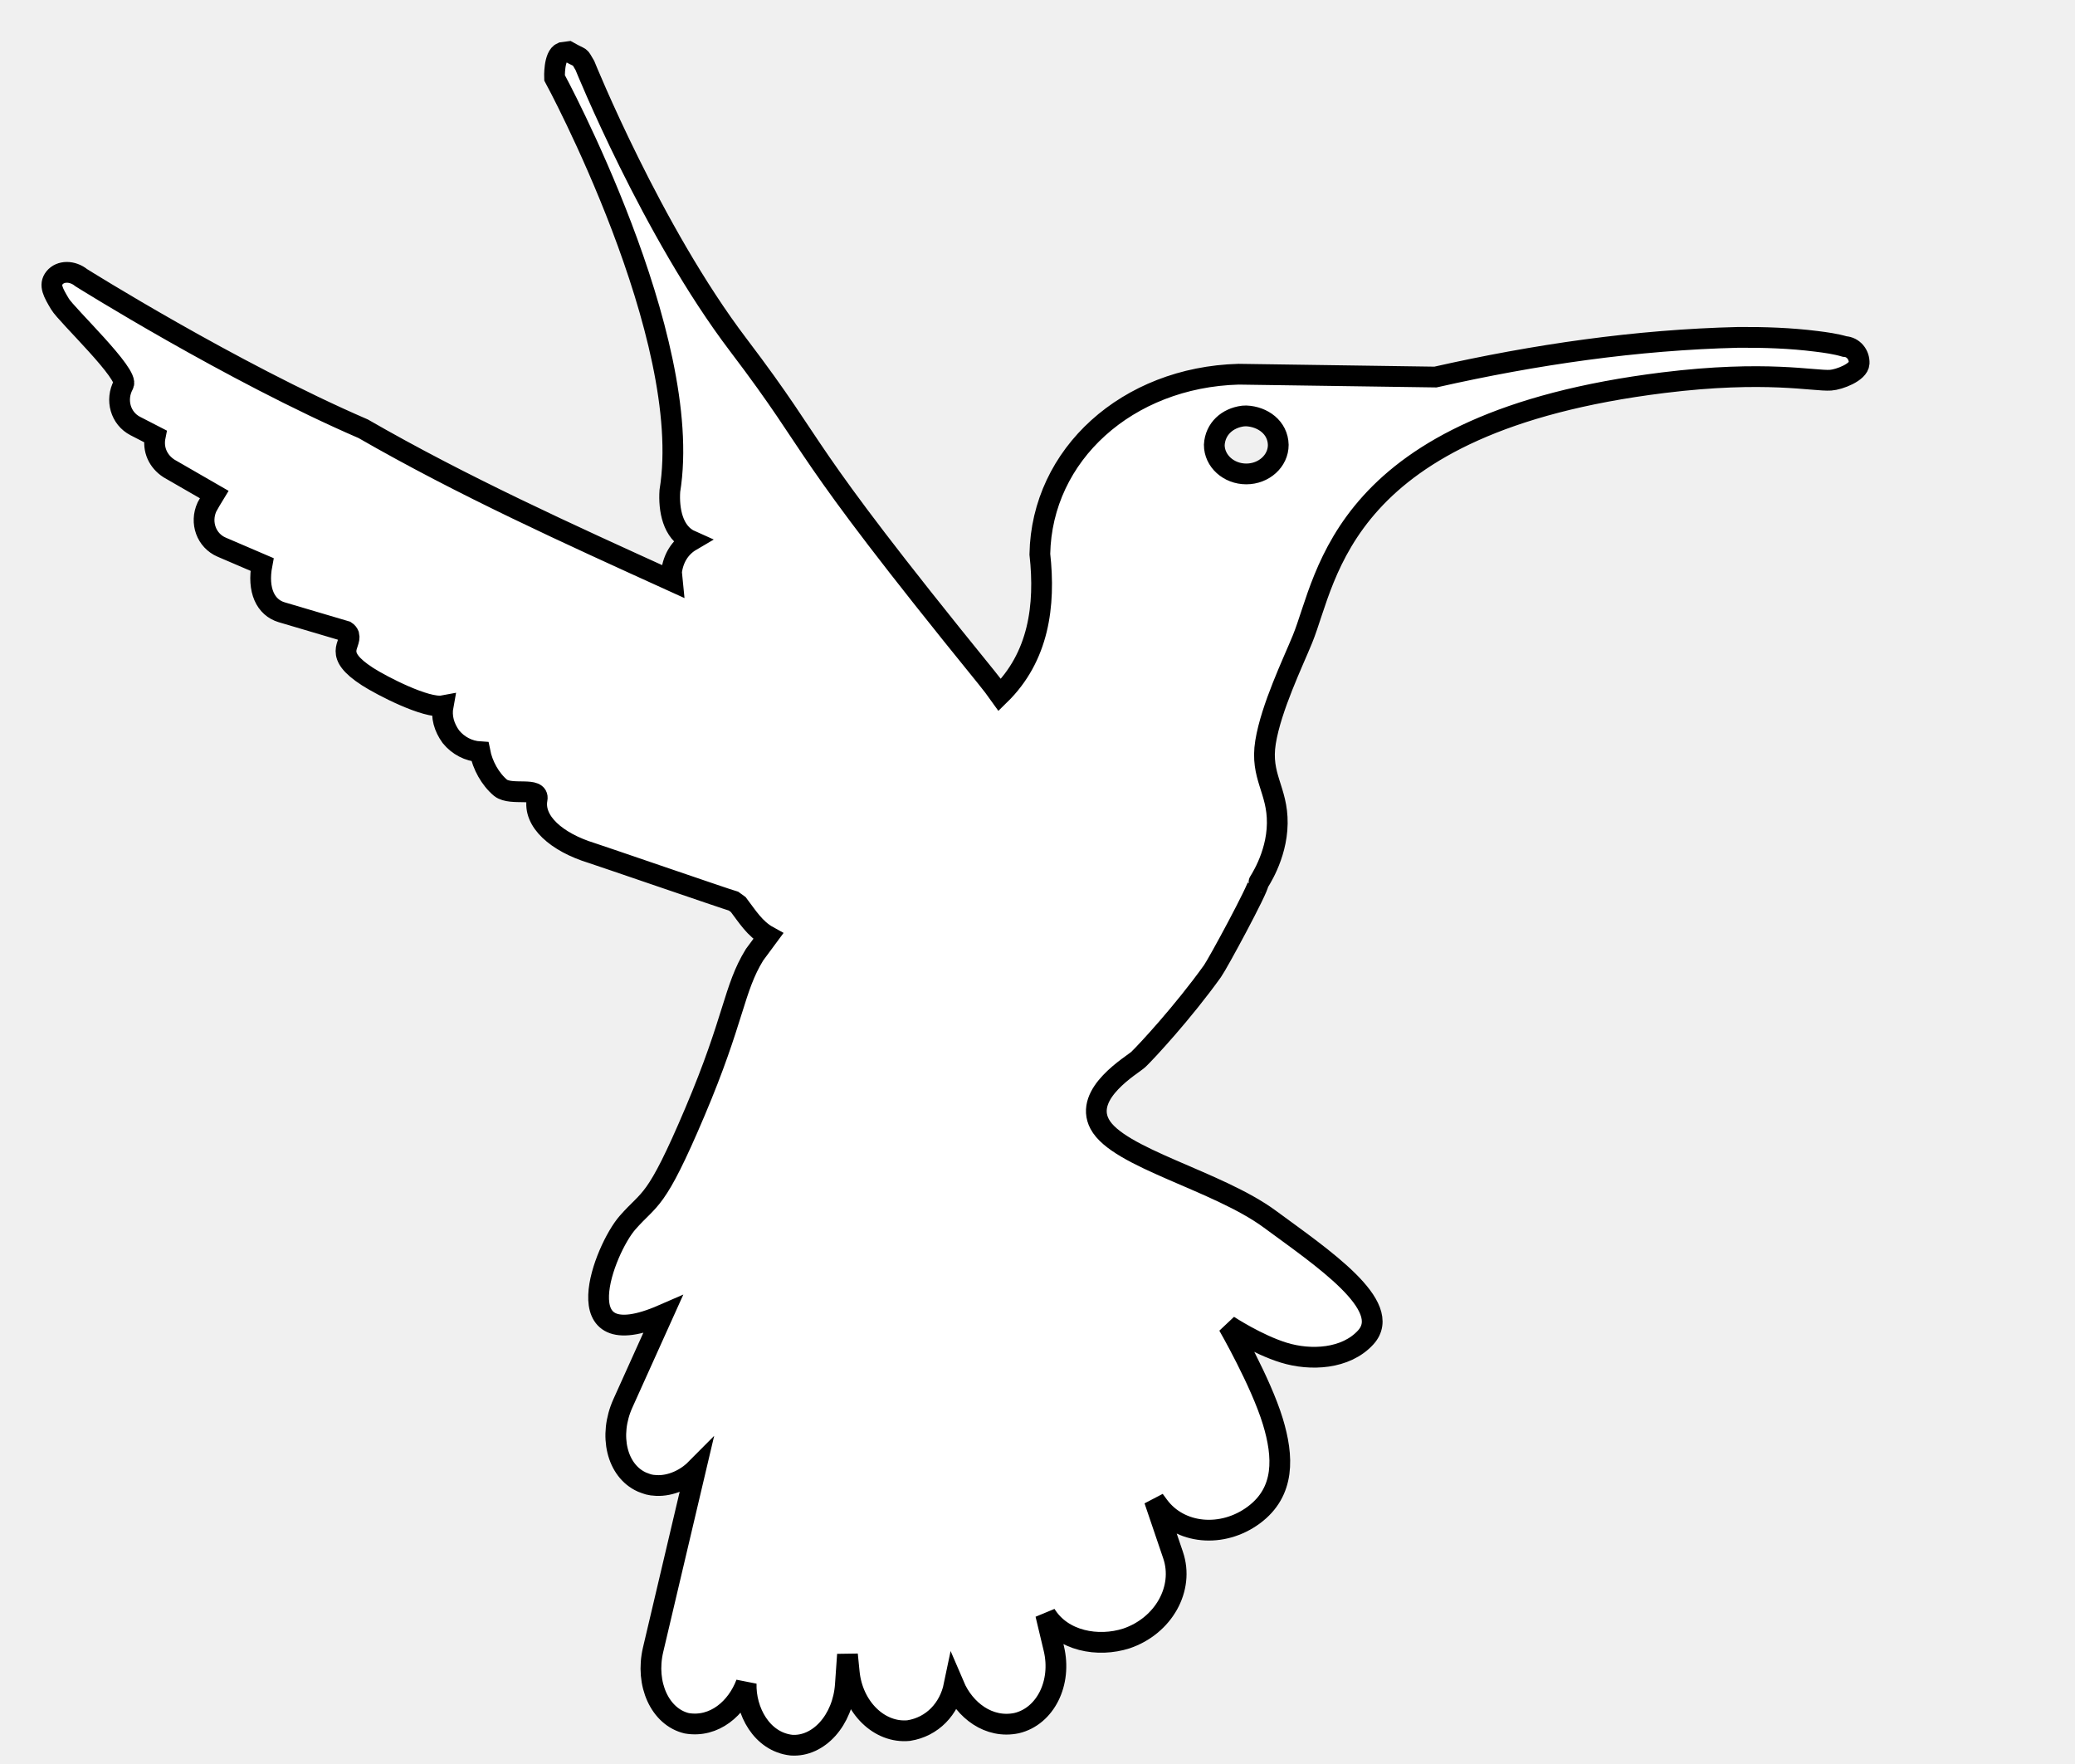
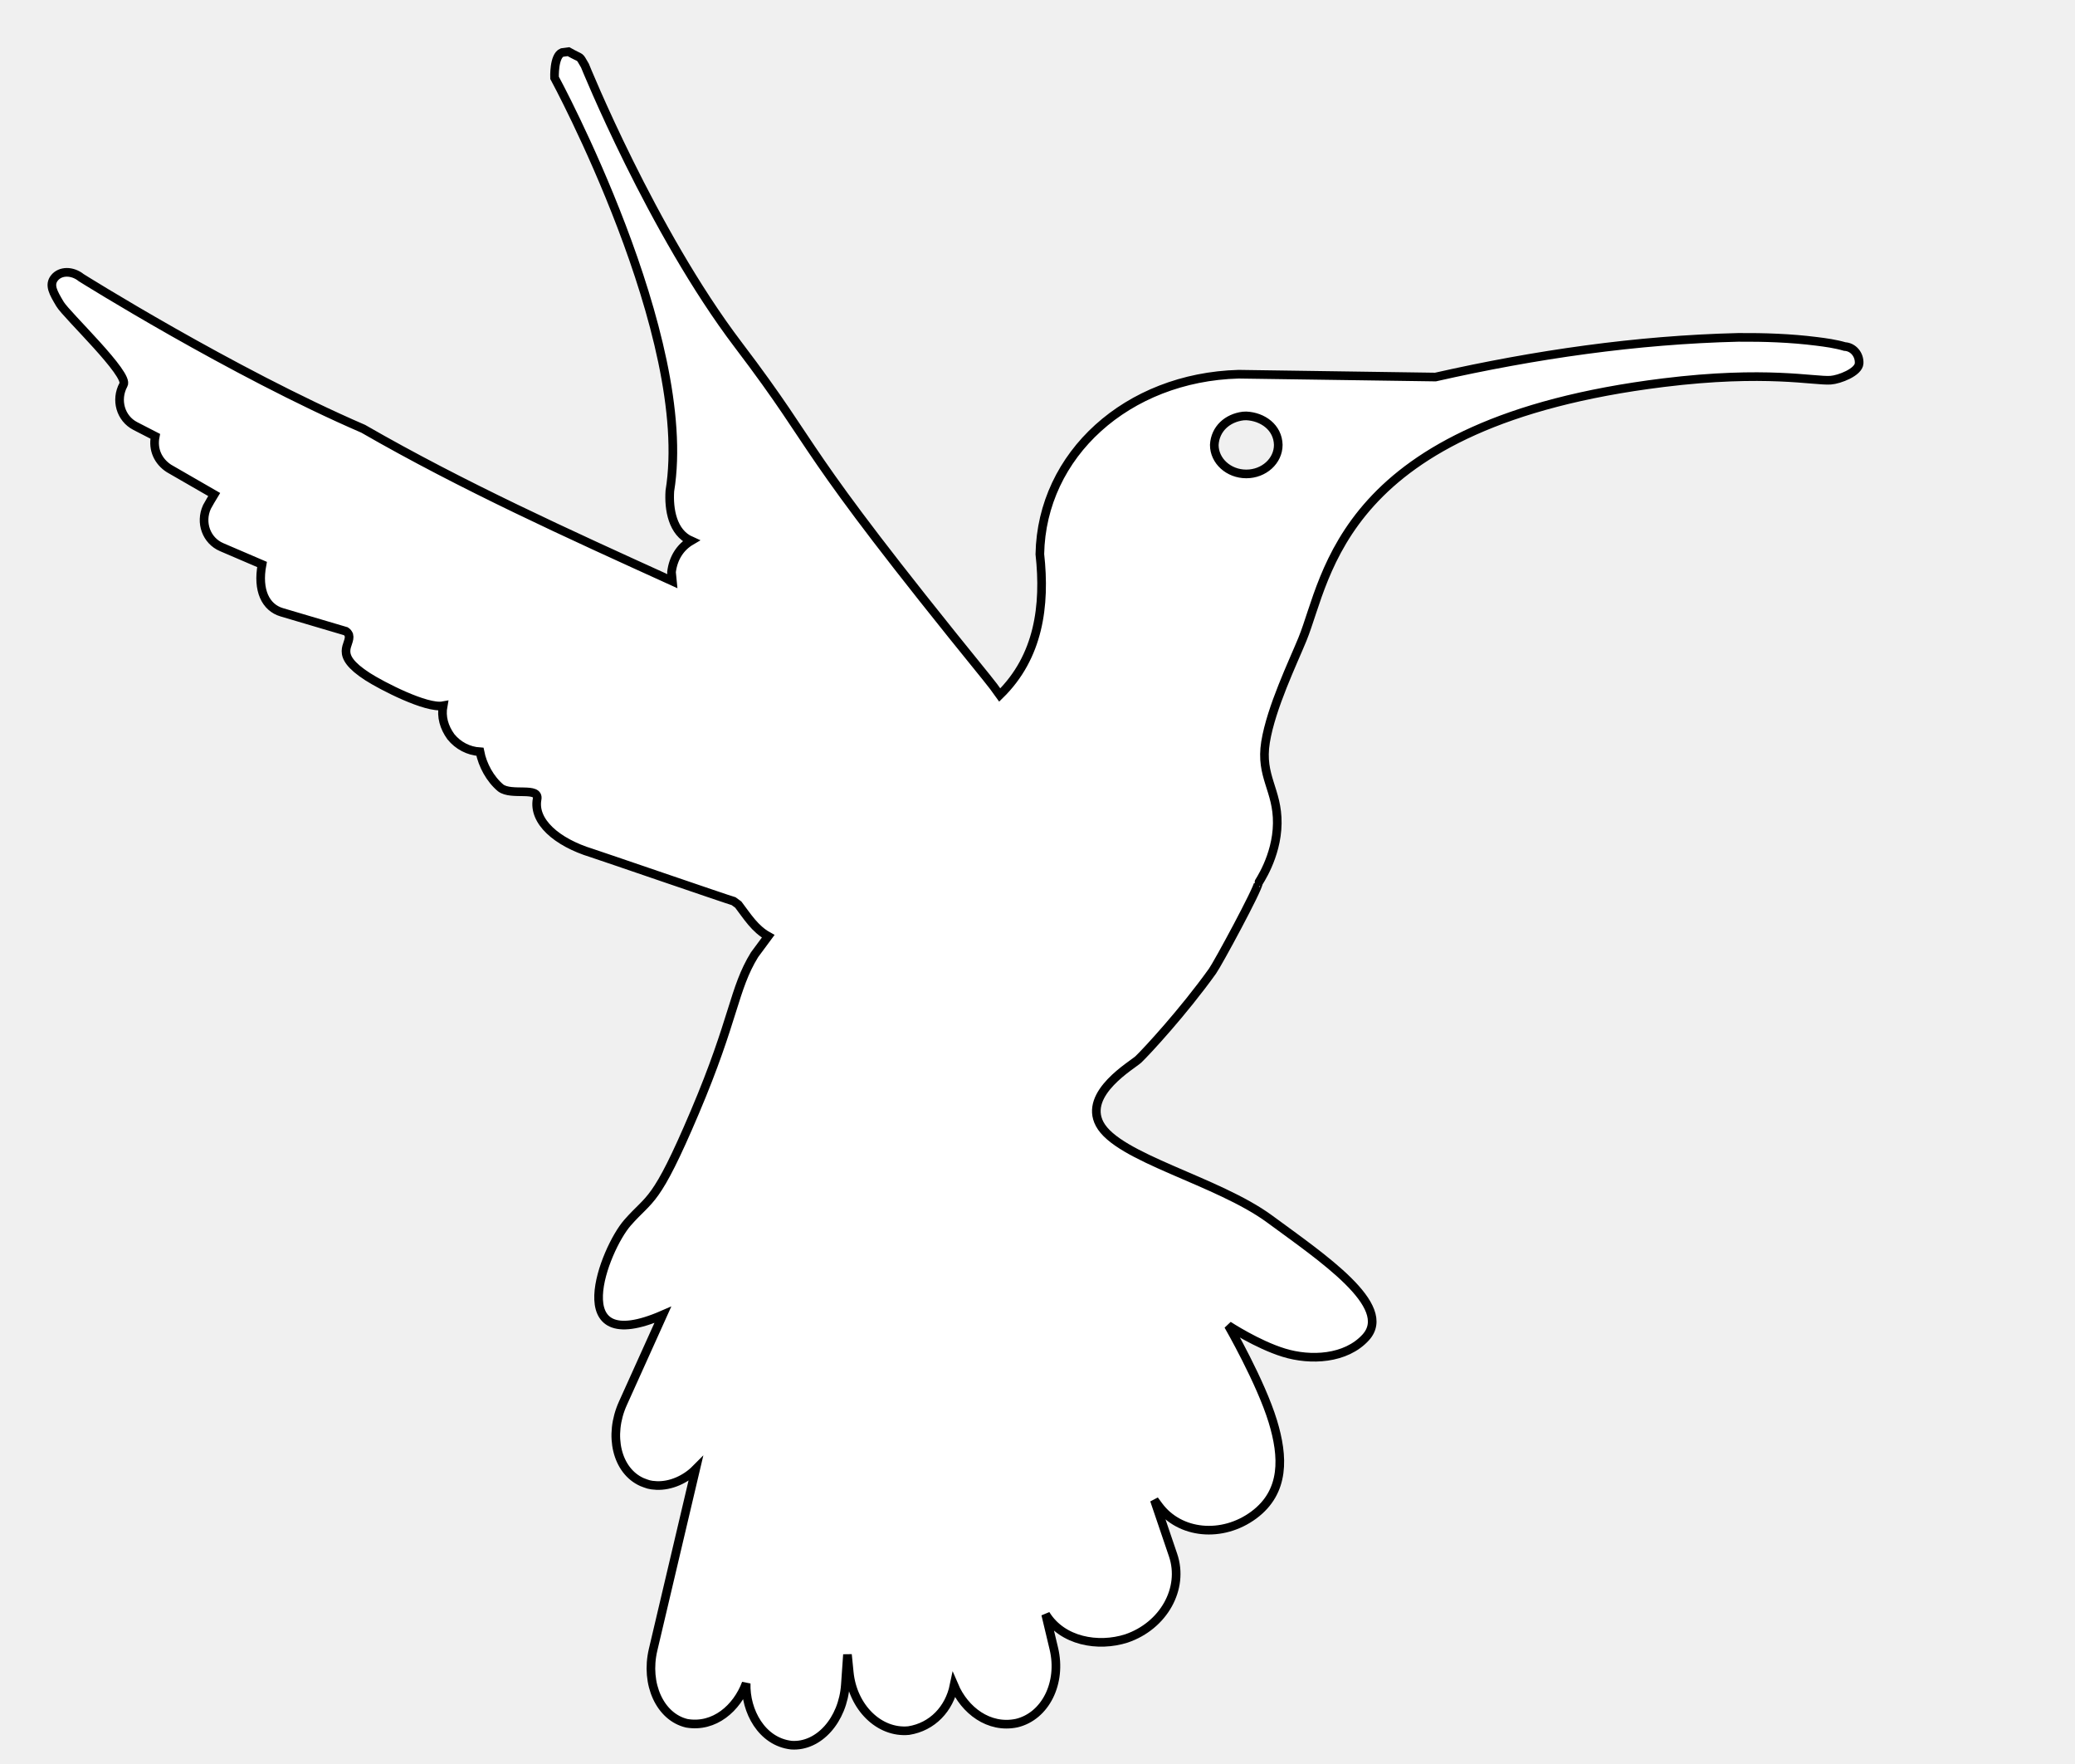
<svg xmlns="http://www.w3.org/2000/svg" version="1.1" x="0" y="0" width="60" height="51" viewBox="0, 0, 60, 51">
  <g id="Layer_1">
-     <g>
-       <path d="M16.439,1.494 C16.86,1.732 16.722,1.578 16.913,1.895 C16.913,1.895 18.847,6.679 21.347,9.971 C23.847,13.263 22.818,12.561 28.523,19.585 C28.798,19.935 28.67,19.764 28.908,20.094 C30.036,18.991 30.233,17.513 30.068,16.021 C30.122,13.141 32.597,10.907 35.815,10.819 L41.506,10.901 C44.386,10.251 47.314,9.825 50.266,9.754 C51.018,9.749 51.772,9.774 52.519,9.868 C52.793,9.902 53.076,9.941 53.342,10.019 C53.584,10.031 53.771,10.249 53.758,10.505 C53.745,10.761 53.184,10.975 52.934,10.992 C52.459,11.025 51.067,10.697 48.098,11.064 C38.736,12.222 38.398,16.68 37.661,18.481 C37.388,19.149 36.755,20.459 36.594,21.456 C36.433,22.453 36.946,22.834 36.933,23.807 C36.921,24.78 36.374,25.534 36.386,25.531 C36.388,25.689 35.216,27.86 35.059,28.078 C34.212,29.261 33.15,30.407 32.918,30.628 C32.751,30.788 31.321,31.603 31.798,32.498 C32.321,33.48 35.202,34.131 36.715,35.245 C38.228,36.359 40.318,37.756 39.491,38.666 C38.916,39.298 37.894,39.346 37.123,39.108 C36.351,38.871 35.518,38.322 35.518,38.322 C35.518,38.322 36.455,39.947 36.805,41.096 C37.113,42.109 37.165,43.127 36.254,43.802 C35.342,44.476 34.112,44.359 33.505,43.539 L33.379,43.368 L33.92,44.96 C34.249,45.926 33.646,47.005 32.572,47.37 C31.754,47.632 30.716,47.453 30.236,46.673 L30.472,47.662 C30.71,48.654 30.228,49.62 29.397,49.818 C28.592,49.986 27.892,49.446 27.587,48.731 C27.447,49.406 26.962,49.925 26.276,50.034 C25.426,50.117 24.655,49.362 24.556,48.347 L24.505,47.836 L24.444,48.712 C24.373,49.73 23.674,50.51 22.883,50.455 C22.026,50.358 21.551,49.468 21.576,48.668 C21.308,49.385 20.657,49.958 19.859,49.823 C19.087,49.641 18.651,48.689 18.885,47.696 L20.115,42.478 C19.827,42.768 19.396,42.967 18.983,42.948 C18.774,42.938 18.724,42.91 18.56,42.848 C17.837,42.522 17.591,41.504 18.011,40.574 L19.166,38.013 C16.244,39.285 17.478,36.111 18.144,35.351 C18.81,34.59 18.947,34.852 20.093,32.15 C21.24,29.448 21.209,28.592 21.818,27.603 L22.213,27.069 C21.825,26.855 21.607,26.493 21.348,26.153 L21.213,26.055 C21.035,26.006 17.284,24.716 17.106,24.661 C16.088,24.348 15.412,23.744 15.531,23.105 C15.6,22.733 14.793,23.019 14.476,22.779 C14.172,22.524 13.954,22.123 13.878,21.735 C13.549,21.715 13.247,21.558 13.037,21.299 C12.842,21.028 12.753,20.727 12.813,20.404 C12.328,20.495 11.034,19.823 10.631,19.564 C9.608,18.906 10.165,18.648 10.088,18.358 C10.068,18.31 10.043,18.278 10,18.25 L8.144,17.701 C7.683,17.564 7.435,17.071 7.577,16.32 L6.409,15.819 C5.968,15.631 5.778,15.11 5.984,14.657 C6.049,14.541 6.116,14.422 6.193,14.297 L4.885,13.543 C4.573,13.34 4.411,12.999 4.489,12.614 L3.912,12.317 C3.486,12.098 3.332,11.564 3.568,11.125 C3.761,10.837 1.921,9.107 1.734,8.789 C1.546,8.471 1.407,8.242 1.577,8.032 C1.747,7.822 2.093,7.821 2.35,8.029 C2.35,8.029 6.682,10.746 10.502,12.396 C13.382,14.054 16.42,15.429 19.443,16.803 L19.417,16.541 C19.465,16.136 19.67,15.819 19.982,15.636 C19.442,15.397 19.335,14.721 19.369,14.195 C20.097,9.735 16.035,2.249 16.035,2.249 C16.035,2.249 16.009,1.617 16.251,1.519 L16.439,1.494 z M36.037,12.024 L35.943,12.028 C35.491,12.086 35.138,12.396 35.112,12.863 C35.112,13.326 35.526,13.702 36.037,13.702 C36.548,13.702 36.962,13.326 36.962,12.863 C36.95,12.355 36.512,12.046 36.037,12.024 L36.037,12.024 z" fill="#FFFFFF" />
-     </g>
-     <path d="M16.439,1.494 C16.86,1.732 16.722,1.578 16.913,1.895 C16.913,1.895 18.847,6.679 21.347,9.971 C23.847,13.263 22.818,12.561 28.523,19.585 C28.798,19.935 28.67,19.764 28.908,20.094 C30.036,18.991 30.233,17.513 30.068,16.021 C30.122,13.141 32.597,10.907 35.815,10.819 L41.506,10.901 C44.386,10.251 47.314,9.825 50.266,9.754 C51.018,9.749 51.772,9.774 52.519,9.868 C52.793,9.902 53.076,9.941 53.342,10.019 C53.584,10.031 53.771,10.249 53.758,10.505 C53.745,10.761 53.184,10.975 52.934,10.992 C52.459,11.025 51.067,10.697 48.098,11.064 C38.736,12.222 38.398,16.68 37.661,18.481 C37.388,19.149 36.755,20.459 36.594,21.456 C36.433,22.453 36.946,22.834 36.933,23.807 C36.921,24.78 36.374,25.534 36.386,25.531 C36.388,25.689 35.216,27.86 35.059,28.078 C34.212,29.261 33.15,30.407 32.918,30.628 C32.751,30.788 31.321,31.603 31.798,32.498 C32.321,33.48 35.202,34.131 36.715,35.245 C38.228,36.359 40.318,37.756 39.491,38.666 C38.916,39.298 37.894,39.346 37.123,39.108 C36.351,38.871 35.518,38.322 35.518,38.322 C35.518,38.322 36.455,39.947 36.805,41.096 C37.113,42.109 37.165,43.127 36.254,43.802 C35.342,44.476 34.112,44.359 33.505,43.539 L33.379,43.368 L33.92,44.96 C34.249,45.926 33.646,47.005 32.572,47.37 C31.754,47.632 30.716,47.453 30.236,46.673 L30.472,47.662 C30.71,48.654 30.228,49.62 29.397,49.818 C28.592,49.986 27.892,49.446 27.587,48.731 C27.447,49.406 26.962,49.925 26.276,50.034 C25.426,50.117 24.655,49.362 24.556,48.347 L24.505,47.836 L24.444,48.712 C24.373,49.73 23.674,50.51 22.883,50.455 C22.026,50.358 21.551,49.468 21.576,48.668 C21.308,49.385 20.657,49.958 19.859,49.823 C19.087,49.641 18.651,48.689 18.885,47.696 L20.115,42.478 C19.827,42.768 19.396,42.967 18.983,42.948 C18.774,42.938 18.724,42.91 18.56,42.848 C17.837,42.522 17.591,41.504 18.011,40.574 L19.166,38.013 C16.244,39.285 17.478,36.111 18.144,35.351 C18.81,34.59 18.947,34.852 20.093,32.15 C21.24,29.448 21.209,28.592 21.818,27.603 L22.213,27.069 C21.825,26.855 21.607,26.493 21.348,26.153 L21.213,26.055 C21.035,26.006 17.284,24.716 17.106,24.661 C16.088,24.348 15.412,23.744 15.531,23.105 C15.6,22.733 14.793,23.019 14.476,22.779 C14.172,22.524 13.954,22.123 13.878,21.735 C13.549,21.715 13.247,21.558 13.037,21.299 C12.842,21.028 12.753,20.727 12.813,20.404 C12.328,20.495 11.034,19.823 10.631,19.564 C9.608,18.906 10.165,18.648 10.088,18.358 C10.068,18.31 10.043,18.278 10,18.25 L8.144,17.701 C7.683,17.564 7.435,17.071 7.577,16.32 L6.409,15.819 C5.968,15.631 5.778,15.11 5.984,14.657 C6.049,14.541 6.116,14.422 6.193,14.297 L4.885,13.543 C4.573,13.34 4.411,12.999 4.489,12.614 L3.912,12.317 C3.486,12.098 3.332,11.564 3.568,11.125 C3.761,10.837 1.921,9.107 1.734,8.789 C1.546,8.471 1.407,8.242 1.577,8.032 C1.747,7.822 2.093,7.821 2.35,8.029 C2.35,8.029 6.682,10.746 10.502,12.396 C13.382,14.054 16.42,15.429 19.443,16.803 L19.417,16.541 C19.465,16.136 19.67,15.819 19.982,15.636 C19.442,15.397 19.335,14.721 19.369,14.195 C20.097,9.735 16.035,2.249 16.035,2.249 C16.035,2.249 16.009,1.617 16.251,1.519 L16.439,1.494 z M36.037,12.024 L35.943,12.028 C35.491,12.086 35.138,12.396 35.112,12.863 C35.112,13.326 35.526,13.702 36.037,13.702 C36.548,13.702 36.962,13.326 36.962,12.863 C36.95,12.355 36.512,12.046 36.037,12.024 L36.037,12.024 z" fill-opacity="0" stroke="#000000" stroke-width="0.6" />
+     <path d="M16.439,1.494 C16.86,1.732 16.722,1.578 16.913,1.895 C16.913,1.895 18.847,6.679 21.347,9.971 C23.847,13.263 22.818,12.561 28.523,19.585 C28.798,19.935 28.67,19.764 28.908,20.094 C30.036,18.991 30.233,17.513 30.068,16.021 C30.122,13.141 32.597,10.907 35.815,10.819 L41.506,10.901 C44.386,10.251 47.314,9.825 50.266,9.754 C51.018,9.749 51.772,9.774 52.519,9.868 C52.793,9.902 53.076,9.941 53.342,10.019 C53.584,10.031 53.771,10.249 53.758,10.505 C53.745,10.761 53.184,10.975 52.934,10.992 C52.459,11.025 51.067,10.697 48.098,11.064 C38.736,12.222 38.398,16.68 37.661,18.481 C37.388,19.149 36.755,20.459 36.594,21.456 C36.433,22.453 36.946,22.834 36.933,23.807 C36.921,24.78 36.374,25.534 36.386,25.531 C36.388,25.689 35.216,27.86 35.059,28.078 C34.212,29.261 33.15,30.407 32.918,30.628 C32.751,30.788 31.321,31.603 31.798,32.498 C32.321,33.48 35.202,34.131 36.715,35.245 C38.228,36.359 40.318,37.756 39.491,38.666 C38.916,39.298 37.894,39.346 37.123,39.108 C36.351,38.871 35.518,38.322 35.518,38.322 C35.518,38.322 36.455,39.947 36.805,41.096 C37.113,42.109 37.165,43.127 36.254,43.802 C35.342,44.476 34.112,44.359 33.505,43.539 L33.379,43.368 L33.92,44.96 C34.249,45.926 33.646,47.005 32.572,47.37 C31.754,47.632 30.716,47.453 30.236,46.673 L30.472,47.662 C30.71,48.654 30.228,49.62 29.397,49.818 C28.592,49.986 27.892,49.446 27.587,48.731 C27.447,49.406 26.962,49.925 26.276,50.034 C25.426,50.117 24.655,49.362 24.556,48.347 L24.505,47.836 L24.444,48.712 C24.373,49.73 23.674,50.51 22.883,50.455 C22.026,50.358 21.551,49.468 21.576,48.668 C21.308,49.385 20.657,49.958 19.859,49.823 C19.087,49.641 18.651,48.689 18.885,47.696 L20.115,42.478 C19.827,42.768 19.396,42.967 18.983,42.948 C18.774,42.938 18.724,42.91 18.56,42.848 C17.837,42.522 17.591,41.504 18.011,40.574 L19.166,38.013 C16.244,39.285 17.478,36.111 18.144,35.351 C18.81,34.59 18.947,34.852 20.093,32.15 C21.24,29.448 21.209,28.592 21.818,27.603 L22.213,27.069 C21.825,26.855 21.607,26.493 21.348,26.153 L21.213,26.055 C21.035,26.006 17.284,24.716 17.106,24.661 C16.088,24.348 15.412,23.744 15.531,23.105 C15.6,22.733 14.793,23.019 14.476,22.779 C14.172,22.524 13.954,22.123 13.878,21.735 C13.549,21.715 13.247,21.558 13.037,21.299 C12.842,21.028 12.753,20.727 12.813,20.404 C12.328,20.495 11.034,19.823 10.631,19.564 C9.608,18.906 10.165,18.648 10.088,18.358 C10.068,18.31 10.043,18.278 10,18.25 L8.144,17.701 C7.683,17.564 7.435,17.071 7.577,16.32 L6.409,15.819 C5.968,15.631 5.778,15.11 5.984,14.657 C6.049,14.541 6.116,14.422 6.193,14.297 L4.885,13.543 C4.573,13.34 4.411,12.999 4.489,12.614 L3.912,12.317 C3.486,12.098 3.332,11.564 3.568,11.125 C3.761,10.837 1.921,9.107 1.734,8.789 C1.546,8.471 1.407,8.242 1.577,8.032 C1.747,7.822 2.093,7.821 2.35,8.029 C2.35,8.029 6.682,10.746 10.502,12.396 C13.382,14.054 16.42,15.429 19.443,16.803 L19.417,16.541 C19.465,16.136 19.67,15.819 19.982,15.636 C19.442,15.397 19.335,14.721 19.369,14.195 C20.097,9.735 16.035,2.249 16.035,2.249 C16.035,2.249 16.009,1.617 16.251,1.519 L16.439,1.494 z M36.037,12.024 L35.943,12.028 C35.491,12.086 35.138,12.396 35.112,12.863 C35.112,13.326 35.526,13.702 36.037,13.702 C36.548,13.702 36.962,13.326 36.962,12.863 C36.95,12.355 36.512,12.046 36.037,12.024 L36.037,12.024 z" fill="#FFFFFF" />
+     <path d="M16.439,1.494 C16.86,1.732 16.722,1.578 16.913,1.895 C16.913,1.895 18.847,6.679 21.347,9.971 C23.847,13.263 22.818,12.561 28.523,19.585 C28.798,19.935 28.67,19.764 28.908,20.094 C30.036,18.991 30.233,17.513 30.068,16.021 C30.122,13.141 32.597,10.907 35.815,10.819 L41.506,10.901 C44.386,10.251 47.314,9.825 50.266,9.754 C51.018,9.749 51.772,9.774 52.519,9.868 C52.793,9.902 53.076,9.941 53.342,10.019 C53.584,10.031 53.771,10.249 53.758,10.505 C53.745,10.761 53.184,10.975 52.934,10.992 C52.459,11.025 51.067,10.697 48.098,11.064 C38.736,12.222 38.398,16.68 37.661,18.481 C37.388,19.149 36.755,20.459 36.594,21.456 C36.433,22.453 36.946,22.834 36.933,23.807 C36.921,24.78 36.374,25.534 36.386,25.531 C36.388,25.689 35.216,27.86 35.059,28.078 C34.212,29.261 33.15,30.407 32.918,30.628 C32.751,30.788 31.321,31.603 31.798,32.498 C32.321,33.48 35.202,34.131 36.715,35.245 C38.228,36.359 40.318,37.756 39.491,38.666 C38.916,39.298 37.894,39.346 37.123,39.108 C36.351,38.871 35.518,38.322 35.518,38.322 C35.518,38.322 36.455,39.947 36.805,41.096 C37.113,42.109 37.165,43.127 36.254,43.802 C35.342,44.476 34.112,44.359 33.505,43.539 L33.379,43.368 L33.92,44.96 C34.249,45.926 33.646,47.005 32.572,47.37 C31.754,47.632 30.716,47.453 30.236,46.673 L30.472,47.662 C30.71,48.654 30.228,49.62 29.397,49.818 C28.592,49.986 27.892,49.446 27.587,48.731 C27.447,49.406 26.962,49.925 26.276,50.034 C25.426,50.117 24.655,49.362 24.556,48.347 L24.505,47.836 L24.444,48.712 C24.373,49.73 23.674,50.51 22.883,50.455 C22.026,50.358 21.551,49.468 21.576,48.668 C21.308,49.385 20.657,49.958 19.859,49.823 C19.087,49.641 18.651,48.689 18.885,47.696 L20.115,42.478 C19.827,42.768 19.396,42.967 18.983,42.948 C18.774,42.938 18.724,42.91 18.56,42.848 C17.837,42.522 17.591,41.504 18.011,40.574 L19.166,38.013 C16.244,39.285 17.478,36.111 18.144,35.351 C18.81,34.59 18.947,34.852 20.093,32.15 C21.24,29.448 21.209,28.592 21.818,27.603 L22.213,27.069 C21.825,26.855 21.607,26.493 21.348,26.153 L21.213,26.055 C21.035,26.006 17.284,24.716 17.106,24.661 C16.088,24.348 15.412,23.744 15.531,23.105 C15.6,22.733 14.793,23.019 14.476,22.779 C14.172,22.524 13.954,22.123 13.878,21.735 C13.549,21.715 13.247,21.558 13.037,21.299 C12.842,21.028 12.753,20.727 12.813,20.404 C12.328,20.495 11.034,19.823 10.631,19.564 C9.608,18.906 10.165,18.648 10.088,18.358 C10.068,18.31 10.043,18.278 10,18.25 L8.144,17.701 C7.683,17.564 7.435,17.071 7.577,16.32 L6.409,15.819 C5.968,15.631 5.778,15.11 5.984,14.657 C6.049,14.541 6.116,14.422 6.193,14.297 L4.885,13.543 C4.573,13.34 4.411,12.999 4.489,12.614 L3.912,12.317 C3.486,12.098 3.332,11.564 3.568,11.125 C3.761,10.837 1.921,9.107 1.734,8.789 C1.546,8.471 1.407,8.242 1.577,8.032 C1.747,7.822 2.093,7.821 2.35,8.029 C2.35,8.029 6.682,10.746 10.502,12.396 C13.382,14.054 16.42,15.429 19.443,16.803 L19.417,16.541 C19.465,16.136 19.67,15.819 19.982,15.636 C19.442,15.397 19.335,14.721 19.369,14.195 C20.097,9.735 16.035,2.249 16.035,2.249 C16.035,2.249 16.009,1.617 16.251,1.519 L16.439,1.494 z M36.037,12.024 L35.943,12.028 C35.491,12.086 35.138,12.396 35.112,12.863 C35.112,13.326 35.526,13.702 36.037,13.702 C36.548,13.702 36.962,13.326 36.962,12.863 C36.95,12.355 36.512,12.046 36.037,12.024 L36.037,12.024 z" fill-opacity="0" stroke="#000000" stroke-width="0.25" />
  </g>
</svg>
